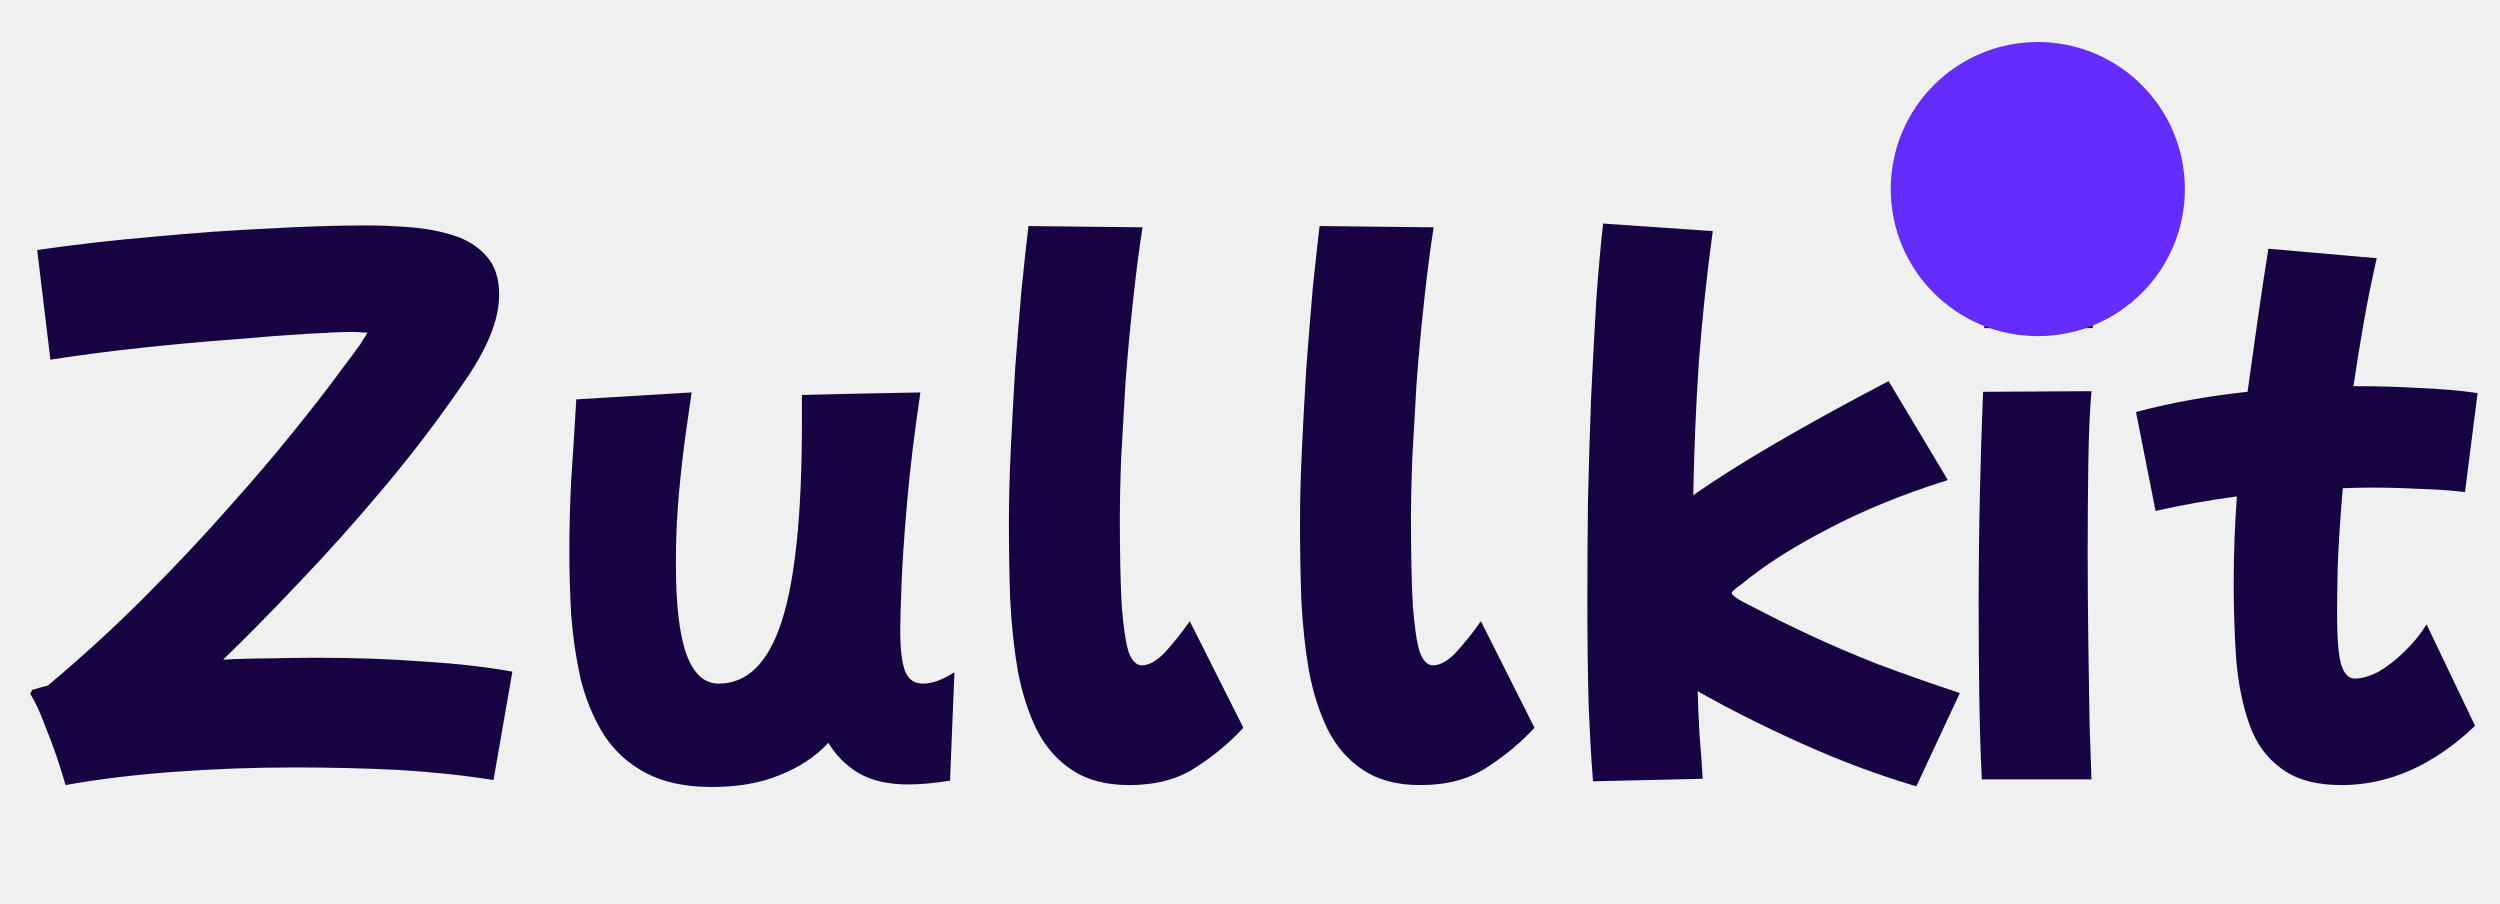
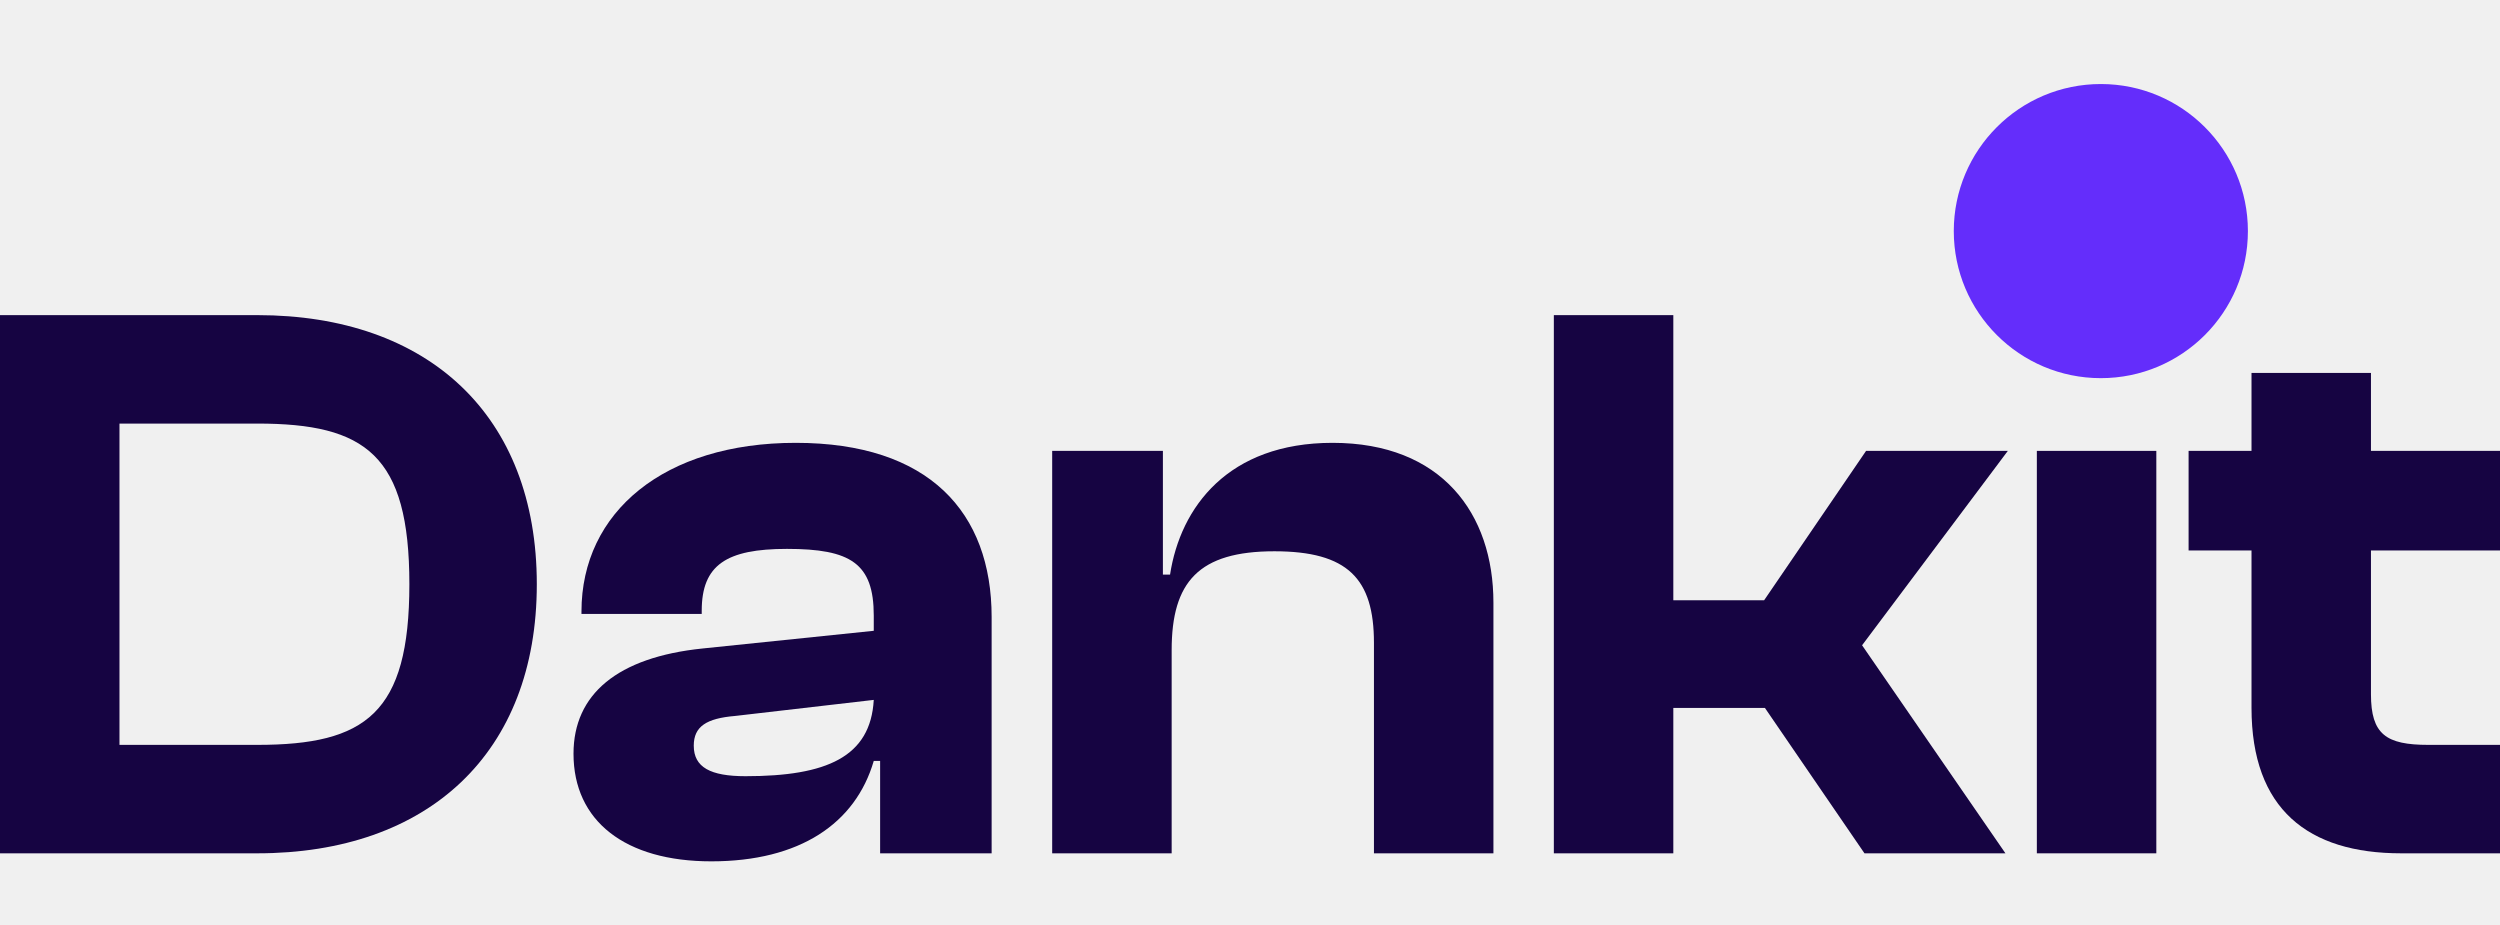
- <svg xmlns="http://www.w3.org/2000/svg" fill="none" height="43" viewBox="0 0 119 43" width="119">
-   <path d="m3.12 37.37c-.1-.36-.24-.81-.42-1.35-.18-.52-.38-1.05-.6-1.59-.2-.54-.42-1.01-.66-1.41l.09-.18c.26-.08.51-.15.75-.21 1.6-1.34 3.11-2.72 4.53-4.14 1.44-1.44 2.76-2.84 3.96-4.2 1.22-1.36 2.28-2.6 3.18-3.72.92-1.14 1.65-2.08 2.19-2.82.56-.74.9-1.2 1.02-1.38.08-.14.15-.25.21-.33.06-.1.1-.17.12-.21-.04 0-.12 0-.24 0-.1-.02-.27-.03-.51-.03-.42 0-1.13.03-2.13.09s-2.18.15-3.54.27c-1.36.1-2.79.23-4.29.39s-2.96.35-4.38.57l-.63-5.22c1.8-.26 3.64-.47 5.52-.63 1.9-.18 3.72-.31 5.46-.39 1.76-.1 3.33-.15 4.71-.15.66 0 1.36.03 2.1.09s1.42.19 2.04.39c.64.2 1.16.53 1.56.99.4.44.6 1.05.6 1.83 0 1.18-.56 2.57-1.68 4.17-1.16 1.7-2.42 3.36-3.78 4.98-1.34 1.6-2.68 3.1-4.02 4.5-1.32 1.4-2.54 2.64-3.66 3.72.72-.04 1.45-.06 2.19-.06.76-.02 1.53-.03 2.31-.03 1.78 0 3.47.06 5.07.18 1.6.1 3 .26 4.2.48l-.9 5.16c-1.36-.22-2.86-.38-4.5-.48-1.62-.08-3.27-.12-4.95-.12-1.94 0-3.86.07-5.76.21s-3.62.35-5.16.63zm30.761.09c-1.28 0-2.34-.23-3.18-.69-.82-.44-1.48-1.05-1.98-1.83-.48-.78-.84-1.65-1.08-2.61-.22-.98-.37-1.99-.45-3.03-.06-1.06-.09-2.08-.09-3.06 0-1.12.03-2.26.09-3.42.08-1.16.16-2.43.24-3.81l5.49-.33c-.06.42-.15 1.05-.27 1.89s-.23 1.8-.33 2.88-.15 2.21-.15 3.39c0 1.94.17 3.38.51 4.32.34.92.85 1.38 1.53 1.38 1.36 0 2.36-.99 3-2.97s.96-5.11.96-9.39v-1.38l2.55-.06 3.09-.06c-.28 1.88-.49 3.61-.63 5.19s-.23 2.91-.27 3.99c-.04 1.06-.06 1.77-.06 2.13 0 .92.08 1.58.24 1.98.16.38.44.57.84.57.2 0 .42-.04.66-.12s.52-.22.84-.42l-.21 5.16c-.76.12-1.42.18-1.98.18-.96 0-1.75-.18-2.37-.54-.6-.36-1.08-.84-1.44-1.44-.62.66-1.39 1.17-2.31 1.53-.9.38-1.98.57-3.24.57zm19.873-.09c-1.1 0-2.01-.24-2.73-.72-.7-.46-1.26-1.1-1.68-1.92-.4-.82-.7-1.76-.9-2.82-.18-1.06-.3-2.19-.36-3.39-.04-1.22-.06-2.44-.06-3.66 0-1.06.03-2.22.09-3.48.06-1.28.13-2.57.21-3.87.1-1.32.2-2.56.3-3.72.12-1.16.23-2.17.33-3.03l5.43.06c-.16 1.02-.31 2.18-.45 3.48-.14 1.28-.26 2.58-.36 3.9-.08 1.32-.15 2.54-.21 3.66-.04 1.12-.06 2.01-.06 2.67 0 1.82.03 3.25.09 4.29.08 1.04.19 1.78.33 2.22.16.42.37.63.63.63.34 0 .71-.21 1.11-.63.4-.44.79-.93 1.17-1.47l2.55 5.07c-.62.68-1.36 1.3-2.22 1.86-.86.58-1.93.87-3.21.87zm13.857 0c-1.1 0-2.01-.24-2.73-.72-.7-.46-1.26-1.1-1.68-1.92-.4-.82-.7-1.76-.9-2.82-.18-1.06-.3-2.19-.36-3.39-.04-1.22-.06-2.44-.06-3.66 0-1.06.03-2.22.09-3.48.06-1.28.13-2.57.21-3.87.1-1.32.2-2.56.3-3.72.12-1.16.23-2.17.33-3.03l5.43.06c-.16 1.02-.31 2.18-.45 3.48-.14 1.28-.26 2.58-.36 3.9-.08 1.32-.15 2.54-.21 3.66-.04 1.12-.06 2.01-.06 2.67 0 1.82.03 3.25.09 4.29.08 1.04.19 1.78.33 2.22.16.42.37.63.63.63.34 0 .71-.21 1.11-.63.4-.44.79-.93 1.17-1.47l2.55 5.07c-.62.68-1.36 1.3-2.22 1.86-.86.58-1.93.87-3.21.87zm8.217-.18c-.08-.96-.15-2.19-.21-3.69-.04-1.5-.06-3.13-.06-4.89 0-1.56.01-3.17.03-4.83.04-1.66.09-3.29.15-4.89.08-1.62.16-3.13.24-4.53.1-1.42.21-2.66.33-3.72l5.22.36c-.28 2.04-.5 4.11-.66 6.21-.14 2.08-.23 4.2-.27 6.36 1.12-.78 2.42-1.6 3.9-2.46 1.5-.88 3.3-1.87 5.4-2.97l2.82 4.71c-2.16.68-4.07 1.46-5.73 2.34-1.66.86-3.02 1.73-4.08 2.61-.2.14-.33.24-.39.3s-.09.1-.09.12c0 .12.33.34.99.66.88.46 1.79.91 2.73 1.35s1.99.89 3.15 1.35c1.16.44 2.49.91 3.99 1.41l-2.07 4.44c-1.82-.54-3.64-1.22-5.46-2.04s-3.47-1.65-4.95-2.49c.02.68.05 1.37.09 2.07.06.7.11 1.4.15 2.1zm18.626-21.57c0-.18-.01-.36-.03-.54 0-.2 0-.42 0-.66 0-.64.02-1.32.06-2.04s.08-1.33.12-1.83l5.34.09c-.06.68-.13 1.45-.21 2.31-.06.86-.1 1.75-.12 2.67zm-.12 21.48c-.06-1.24-.1-2.56-.12-3.96-.02-1.42-.03-2.84-.03-4.26 0-1.86.02-3.67.06-5.43s.09-3.36.15-4.8l5.16-.03c-.08.92-.13 2.06-.15 3.42-.02 1.34-.03 2.75-.03 4.23 0 1.46.01 2.9.03 4.32s.04 2.71.06 3.87c.04 1.14.07 2.02.09 2.64zm17.12.27c-1.2 0-2.15-.26-2.85-.78-.7-.5-1.21-1.2-1.53-2.1s-.53-1.93-.63-3.09c-.08-1.16-.12-2.38-.12-3.66 0-1.32.05-2.69.15-4.11-1.34.18-2.63.41-3.87.69l-.93-4.71c1.66-.44 3.43-.76 5.31-.96.14-1.02.29-2.09.45-3.21.16-1.14.34-2.34.54-3.6l5.16.45c-.24 1.04-.45 2.08-.63 3.12-.18 1.02-.34 2.01-.48 2.97 1.12 0 2.17.03 3.15.09 1 .04 1.92.12 2.76.24l-.6 4.71c-.7-.08-1.43-.13-2.19-.15-.74-.04-1.49-.06-2.25-.06-.46 0-.92.01-1.38.03-.12 1.46-.2 2.71-.24 3.75-.02 1.04-.03 1.78-.03 2.22 0 1.1.06 1.89.18 2.37.14.48.36.72.66.72.34 0 .72-.11 1.14-.33.42-.24.83-.56 1.23-.96.42-.4.77-.83 1.05-1.29l2.31 4.83c-1.98 1.88-4.1 2.82-6.36 2.82z" fill="#160442" />
-   <circle cx="97" cy="9" fill="#642dfb" r="7" />
+ <svg xmlns="http://www.w3.org/2000/svg" width="119" height="44" viewBox="0 0 119 44" fill="none">
+   <g clip-path="url(#clip0_41_318)">
+     <path d="M100 18C103.866 18 107 14.866 107 11C107 7.134 103.866 4 100 4C96.134 4 93 7.134 93 11C93 14.866 96.134 18 100 18Z" fill="#642DFB" />
+     <path d="M12.245 40.618H0V15H12.245C20.396 15 25.552 19.779 25.552 27.809C25.552 35.838 20.396 40.618 12.245 40.618ZM12.245 20.162H5.687V35.456H12.245C17.401 35.456 19.486 33.965 19.486 27.809C19.486 21.653 17.401 20.162 12.245 20.162Z" fill="#160442" />
+     <path d="M33.857 41C29.763 41 27.299 39.088 27.299 35.877C27.299 33.047 29.384 31.288 33.44 30.868L41.591 30.026V29.3C41.591 26.815 40.491 26.127 37.459 26.127C34.577 26.127 33.402 26.891 33.402 29.071V29.224H27.678V29.109C27.678 24.368 31.62 21.079 37.876 21.079C44.207 21.079 47.202 24.368 47.202 29.377V40.618H41.894V36.221H41.591C40.719 39.203 38.065 41 33.857 41ZM33.023 35.494C33.023 36.526 33.819 36.947 35.487 36.947C39.354 36.947 41.439 36.029 41.591 33.315L34.994 34.079C33.63 34.194 33.023 34.577 33.023 35.494Z" fill="#160442" />
+     <path d="M55.771 40.618H50.084V21.462H55.354V27.35H55.695C56.188 24.138 58.462 21.079 63.429 21.079C68.622 21.079 71.087 24.444 71.087 28.688V40.618H65.4V30.6C65.4 27.541 64.149 26.241 60.661 26.241C57.06 26.241 55.771 27.694 55.771 30.944V40.618Z" fill="#160442" />
+     <path d="M79.65 40.618H73.963V15H79.65V28.573H83.972L88.825 21.462H95.573L88.635 30.715L95.459 40.618H88.749L84.01 33.697H79.65V40.618Z" fill="#160442" />
+     <path d="M102.641 40.618H96.954V21.462H102.641V40.618Z" fill="#160442" />
+     <path d="M119 40.618H114.299C109.864 40.618 107.172 38.515 107.172 33.697V26.203H104.177V21.462H107.172V17.753H112.858V21.462H119V26.203H112.858V33.047C112.858 34.959 113.579 35.456 115.588 35.456H119V40.618Z" fill="#160442" />
+   </g>
+   <defs>
+     <clipPath id="clip0_41_318">
+       <rect width="119" height="43" fill="white" transform="translate(0 0.5)" />
+     </clipPath>
+   </defs>
</svg>
